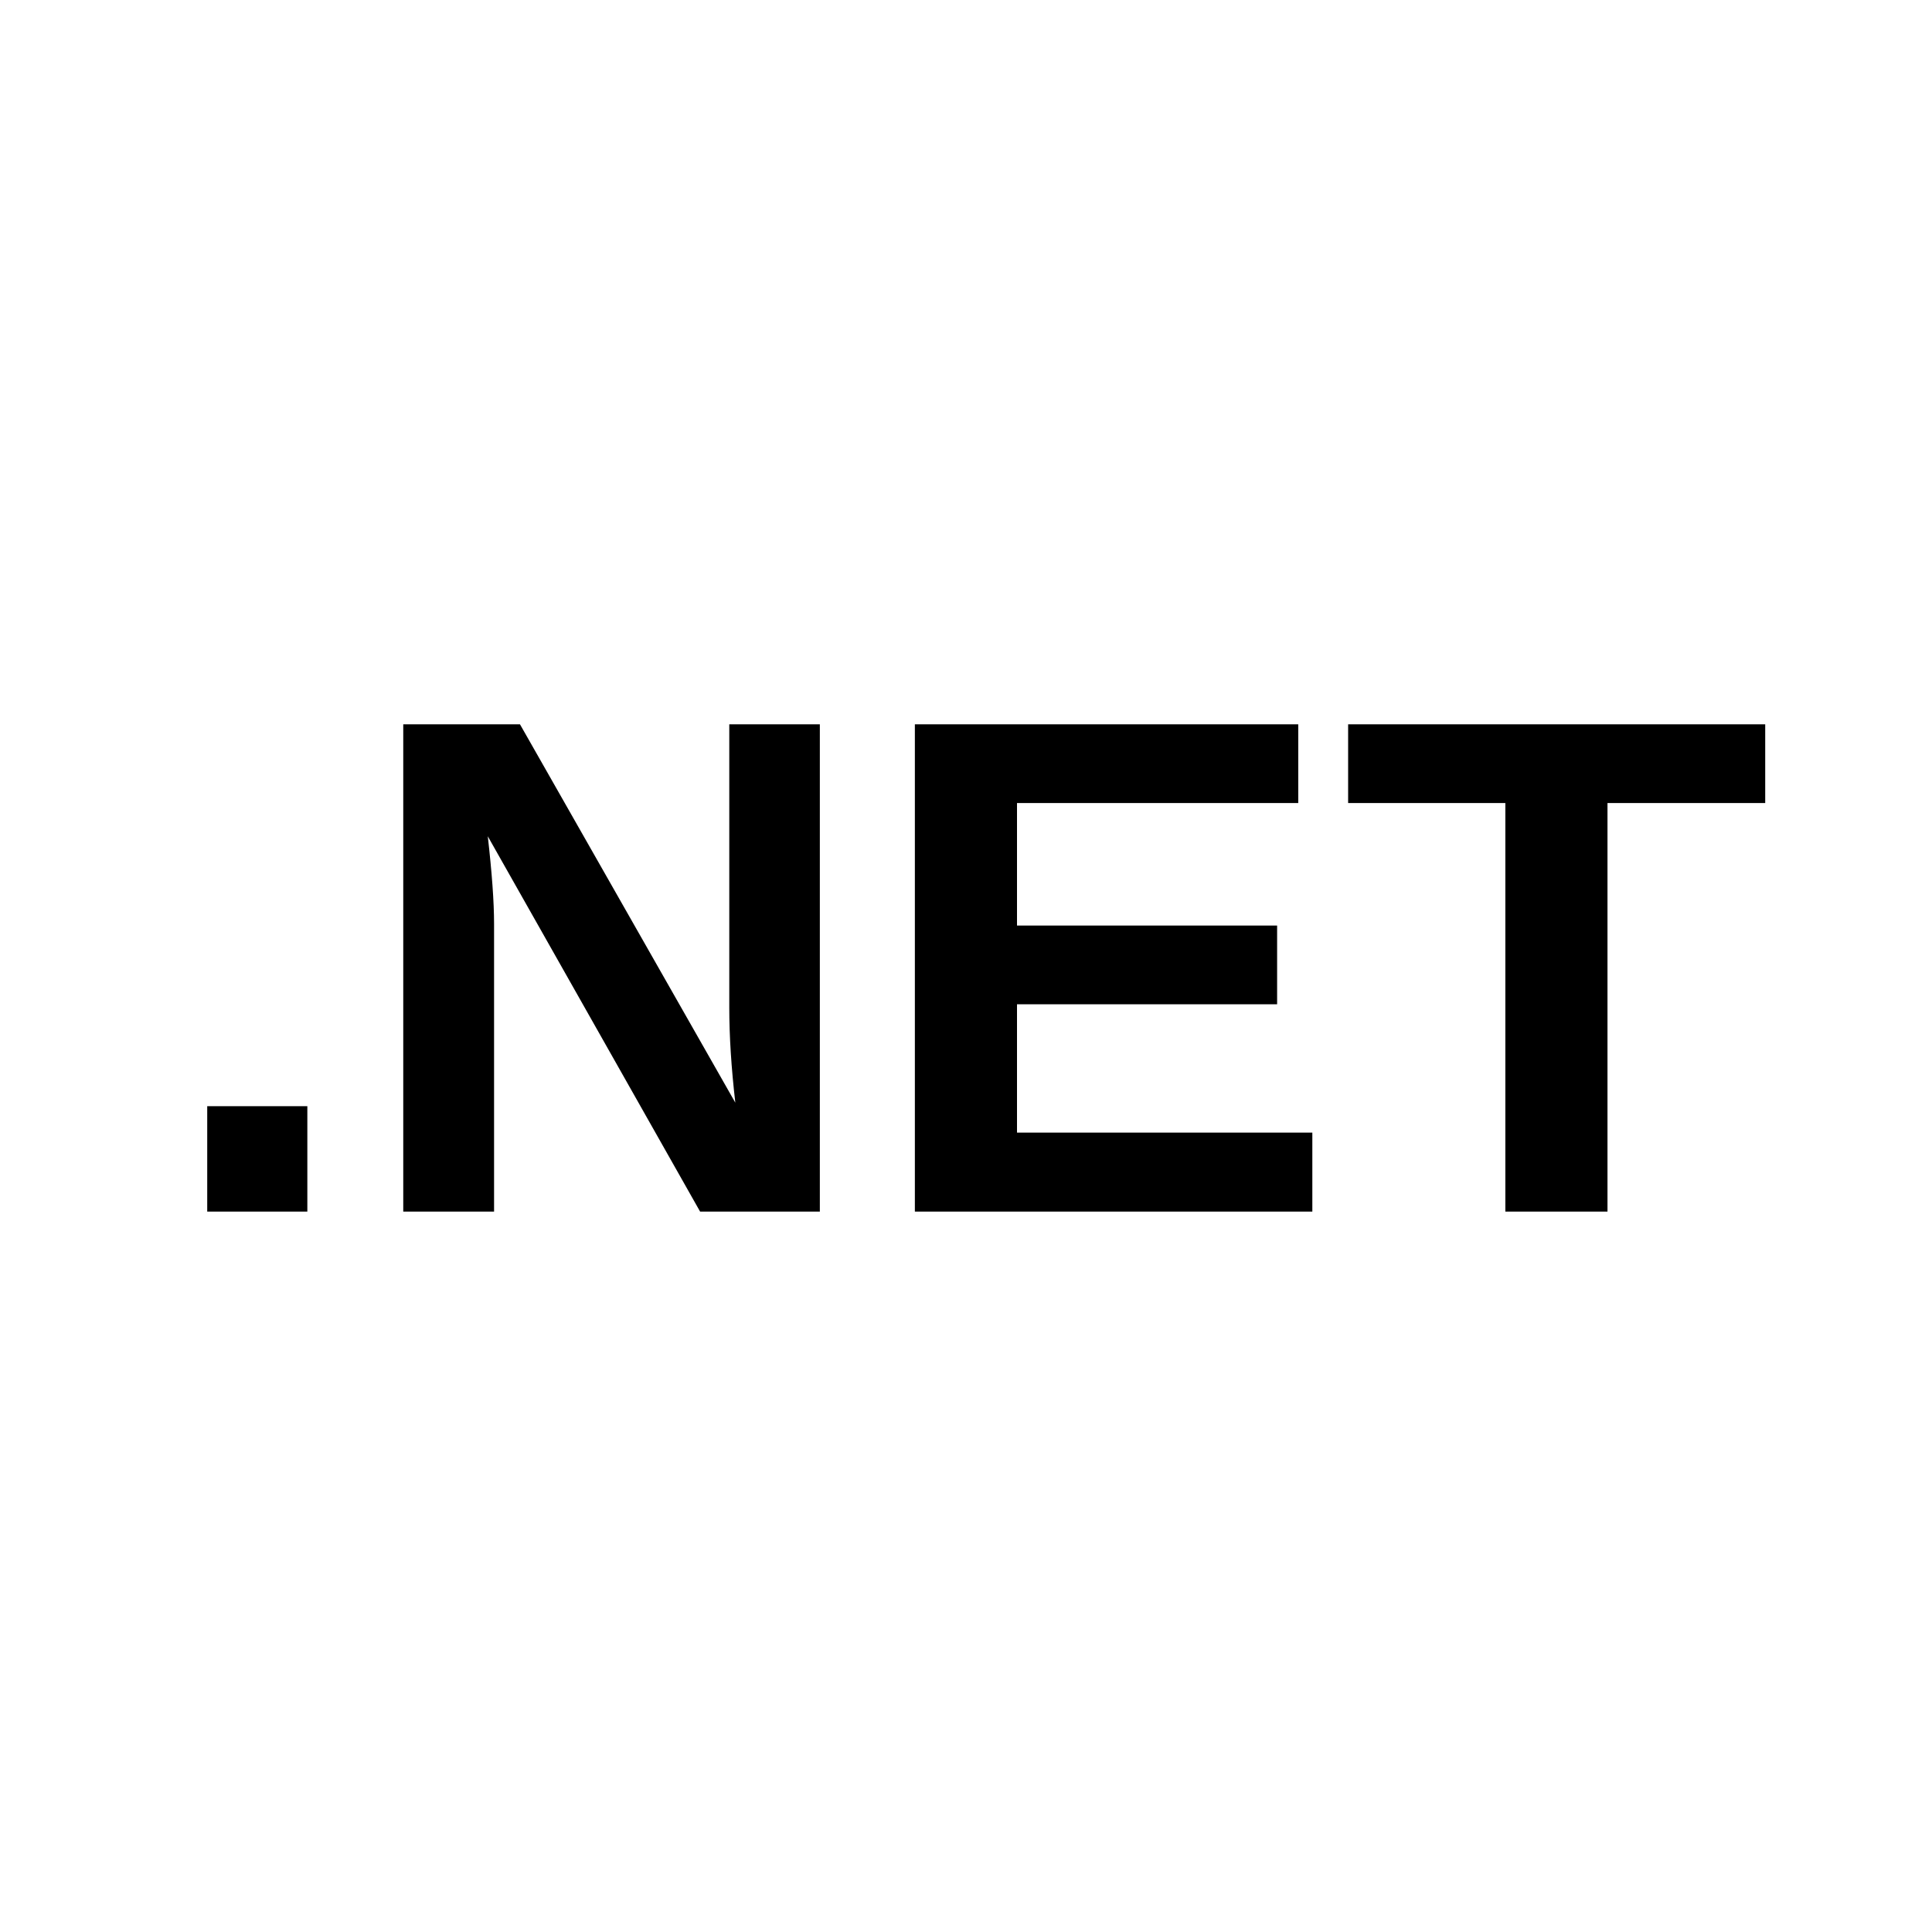
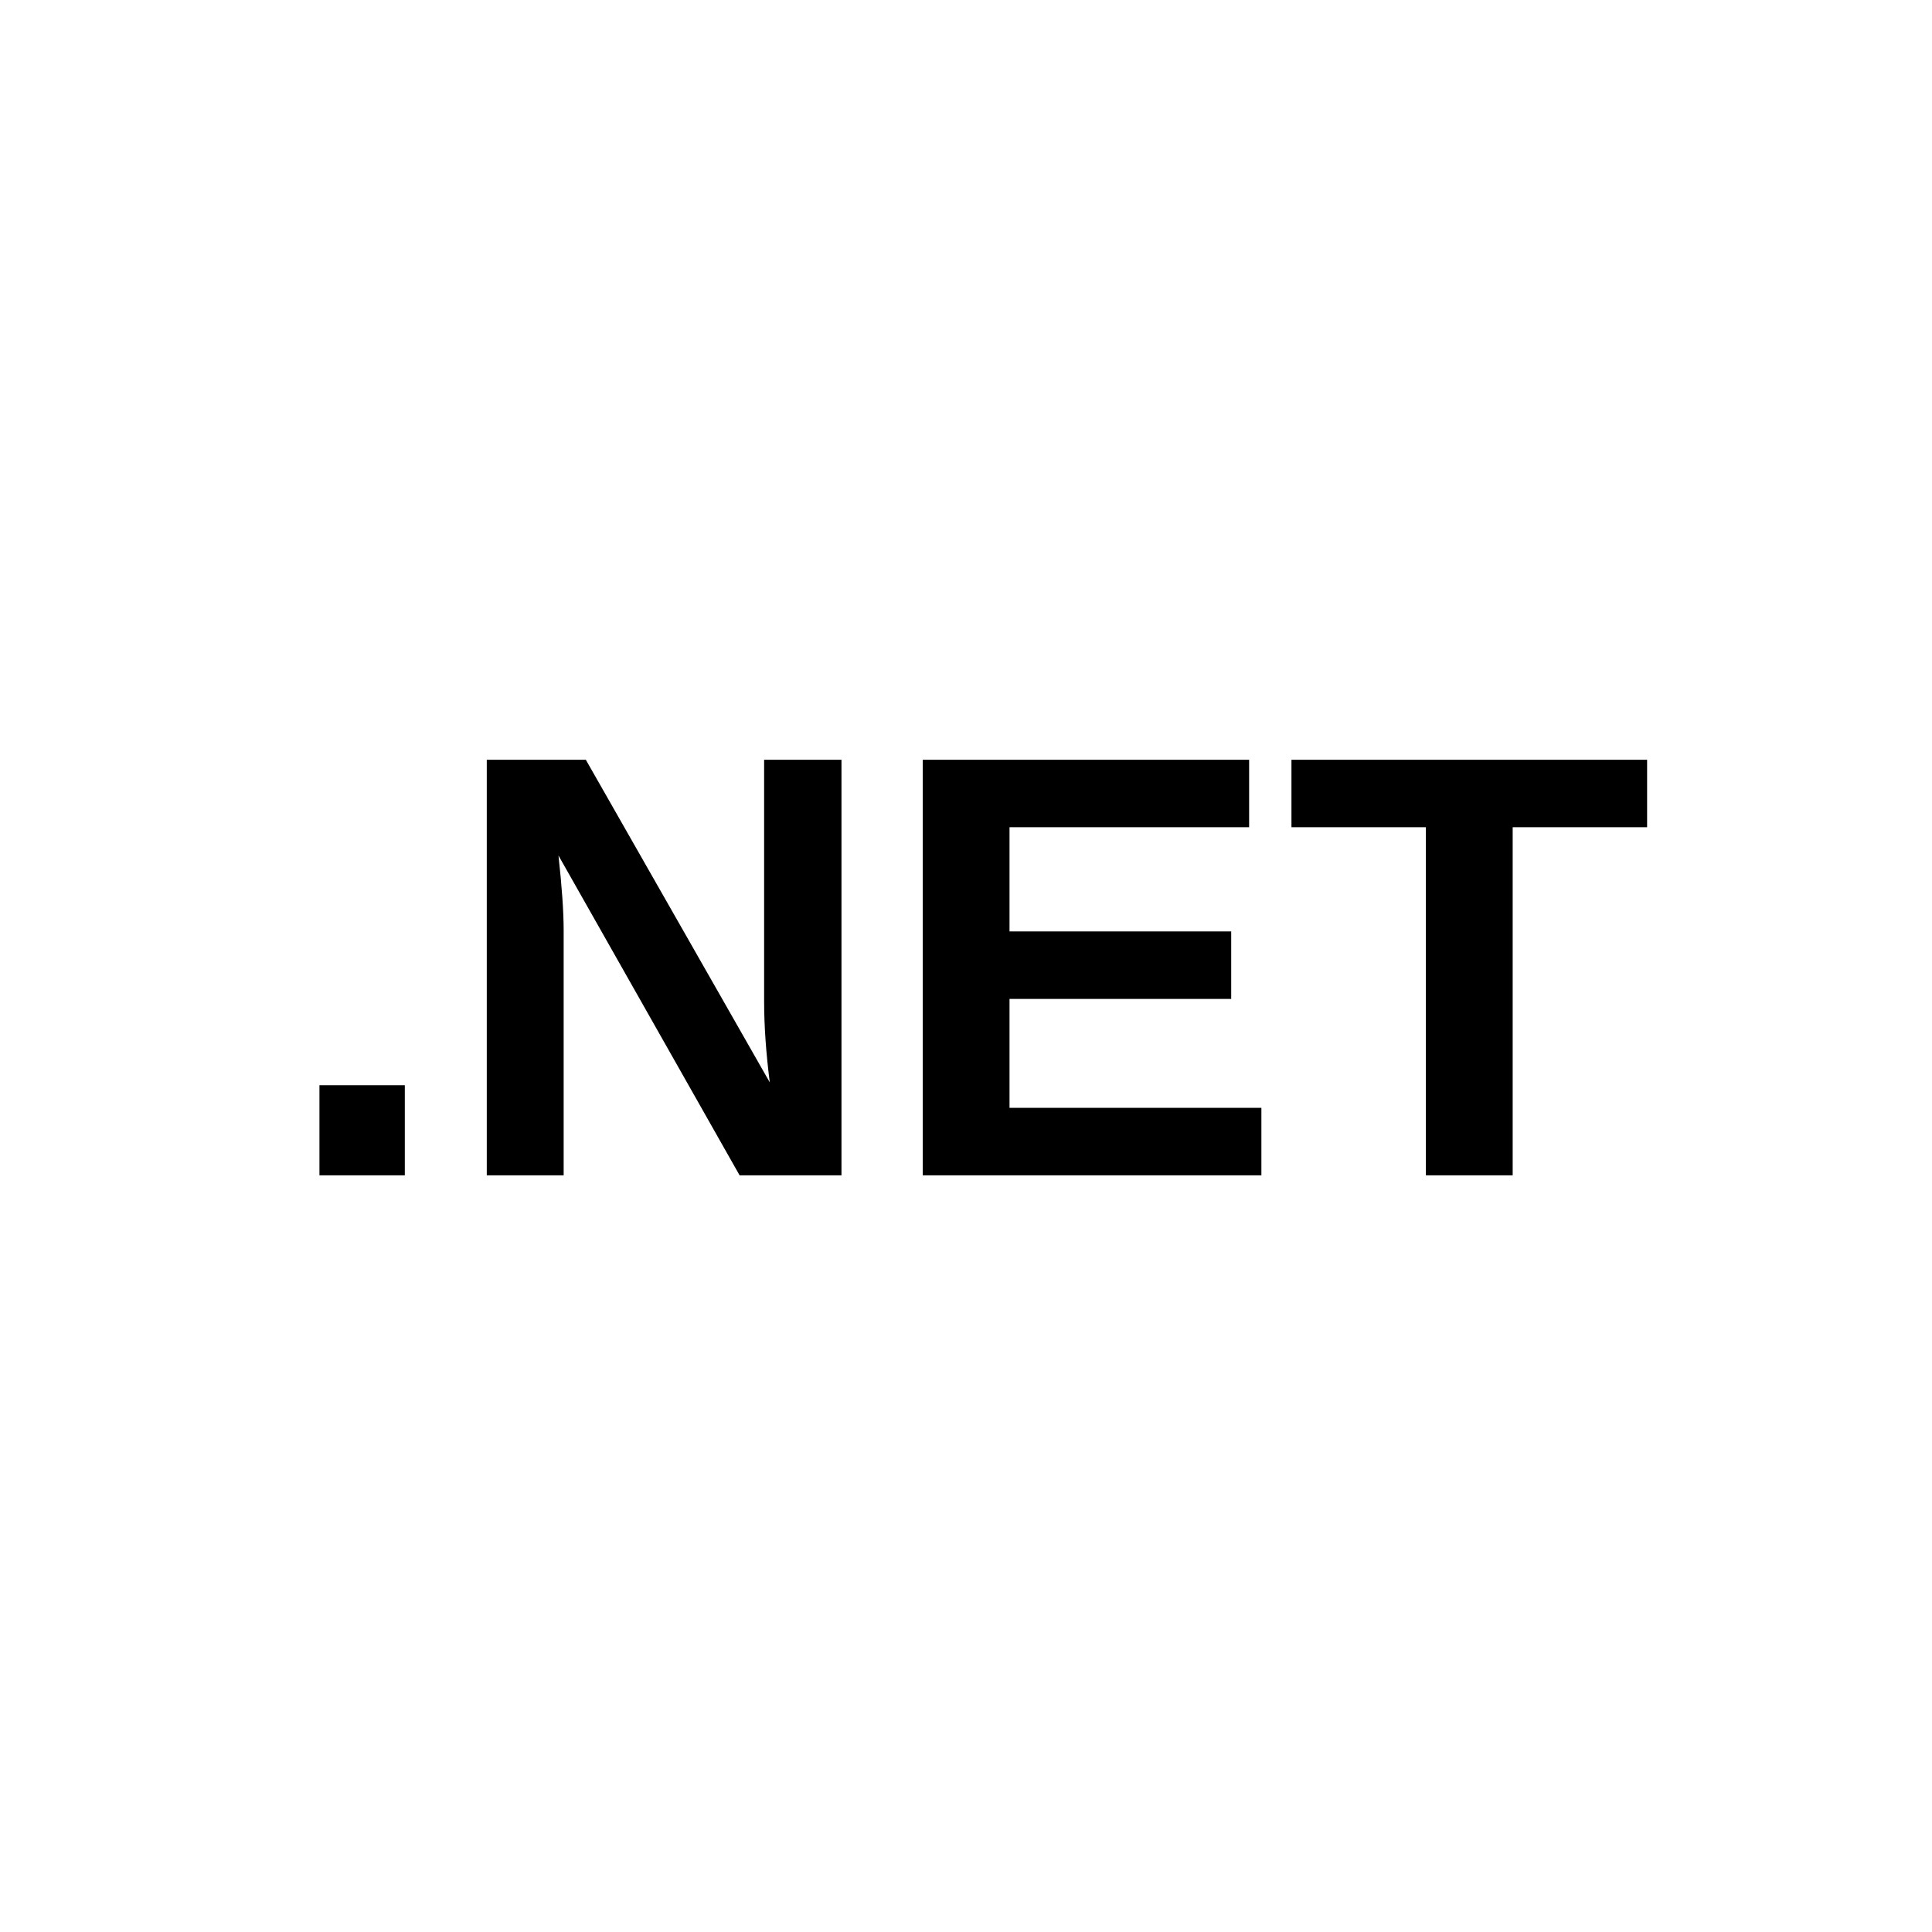
- <svg xmlns="http://www.w3.org/2000/svg" width="120" height="120" viewBox="0 0 120 120">
-   <rect width="120" height="120" fill="white" />
-   <text x="50%" y="50%" text-anchor="middle" dominant-baseline="central" font-family="Segoe UI, Arial, sans-serif" font-size="44" fill="black" font-weight="bold">.NET</text>
+ <svg xmlns="http://www.w3.org/2000/svg" viewBox="0 0 64 64" width="64px" height="64px">
+   <rect width="64" height="64" fill="white" />
+   <text x="50%" y="50%" text-anchor="middle" dominant-baseline="central" font-family="Segoe UI, Arial, sans-serif" font-size="20" fill="black" font-weight="bold">.NET</text>
</svg>
